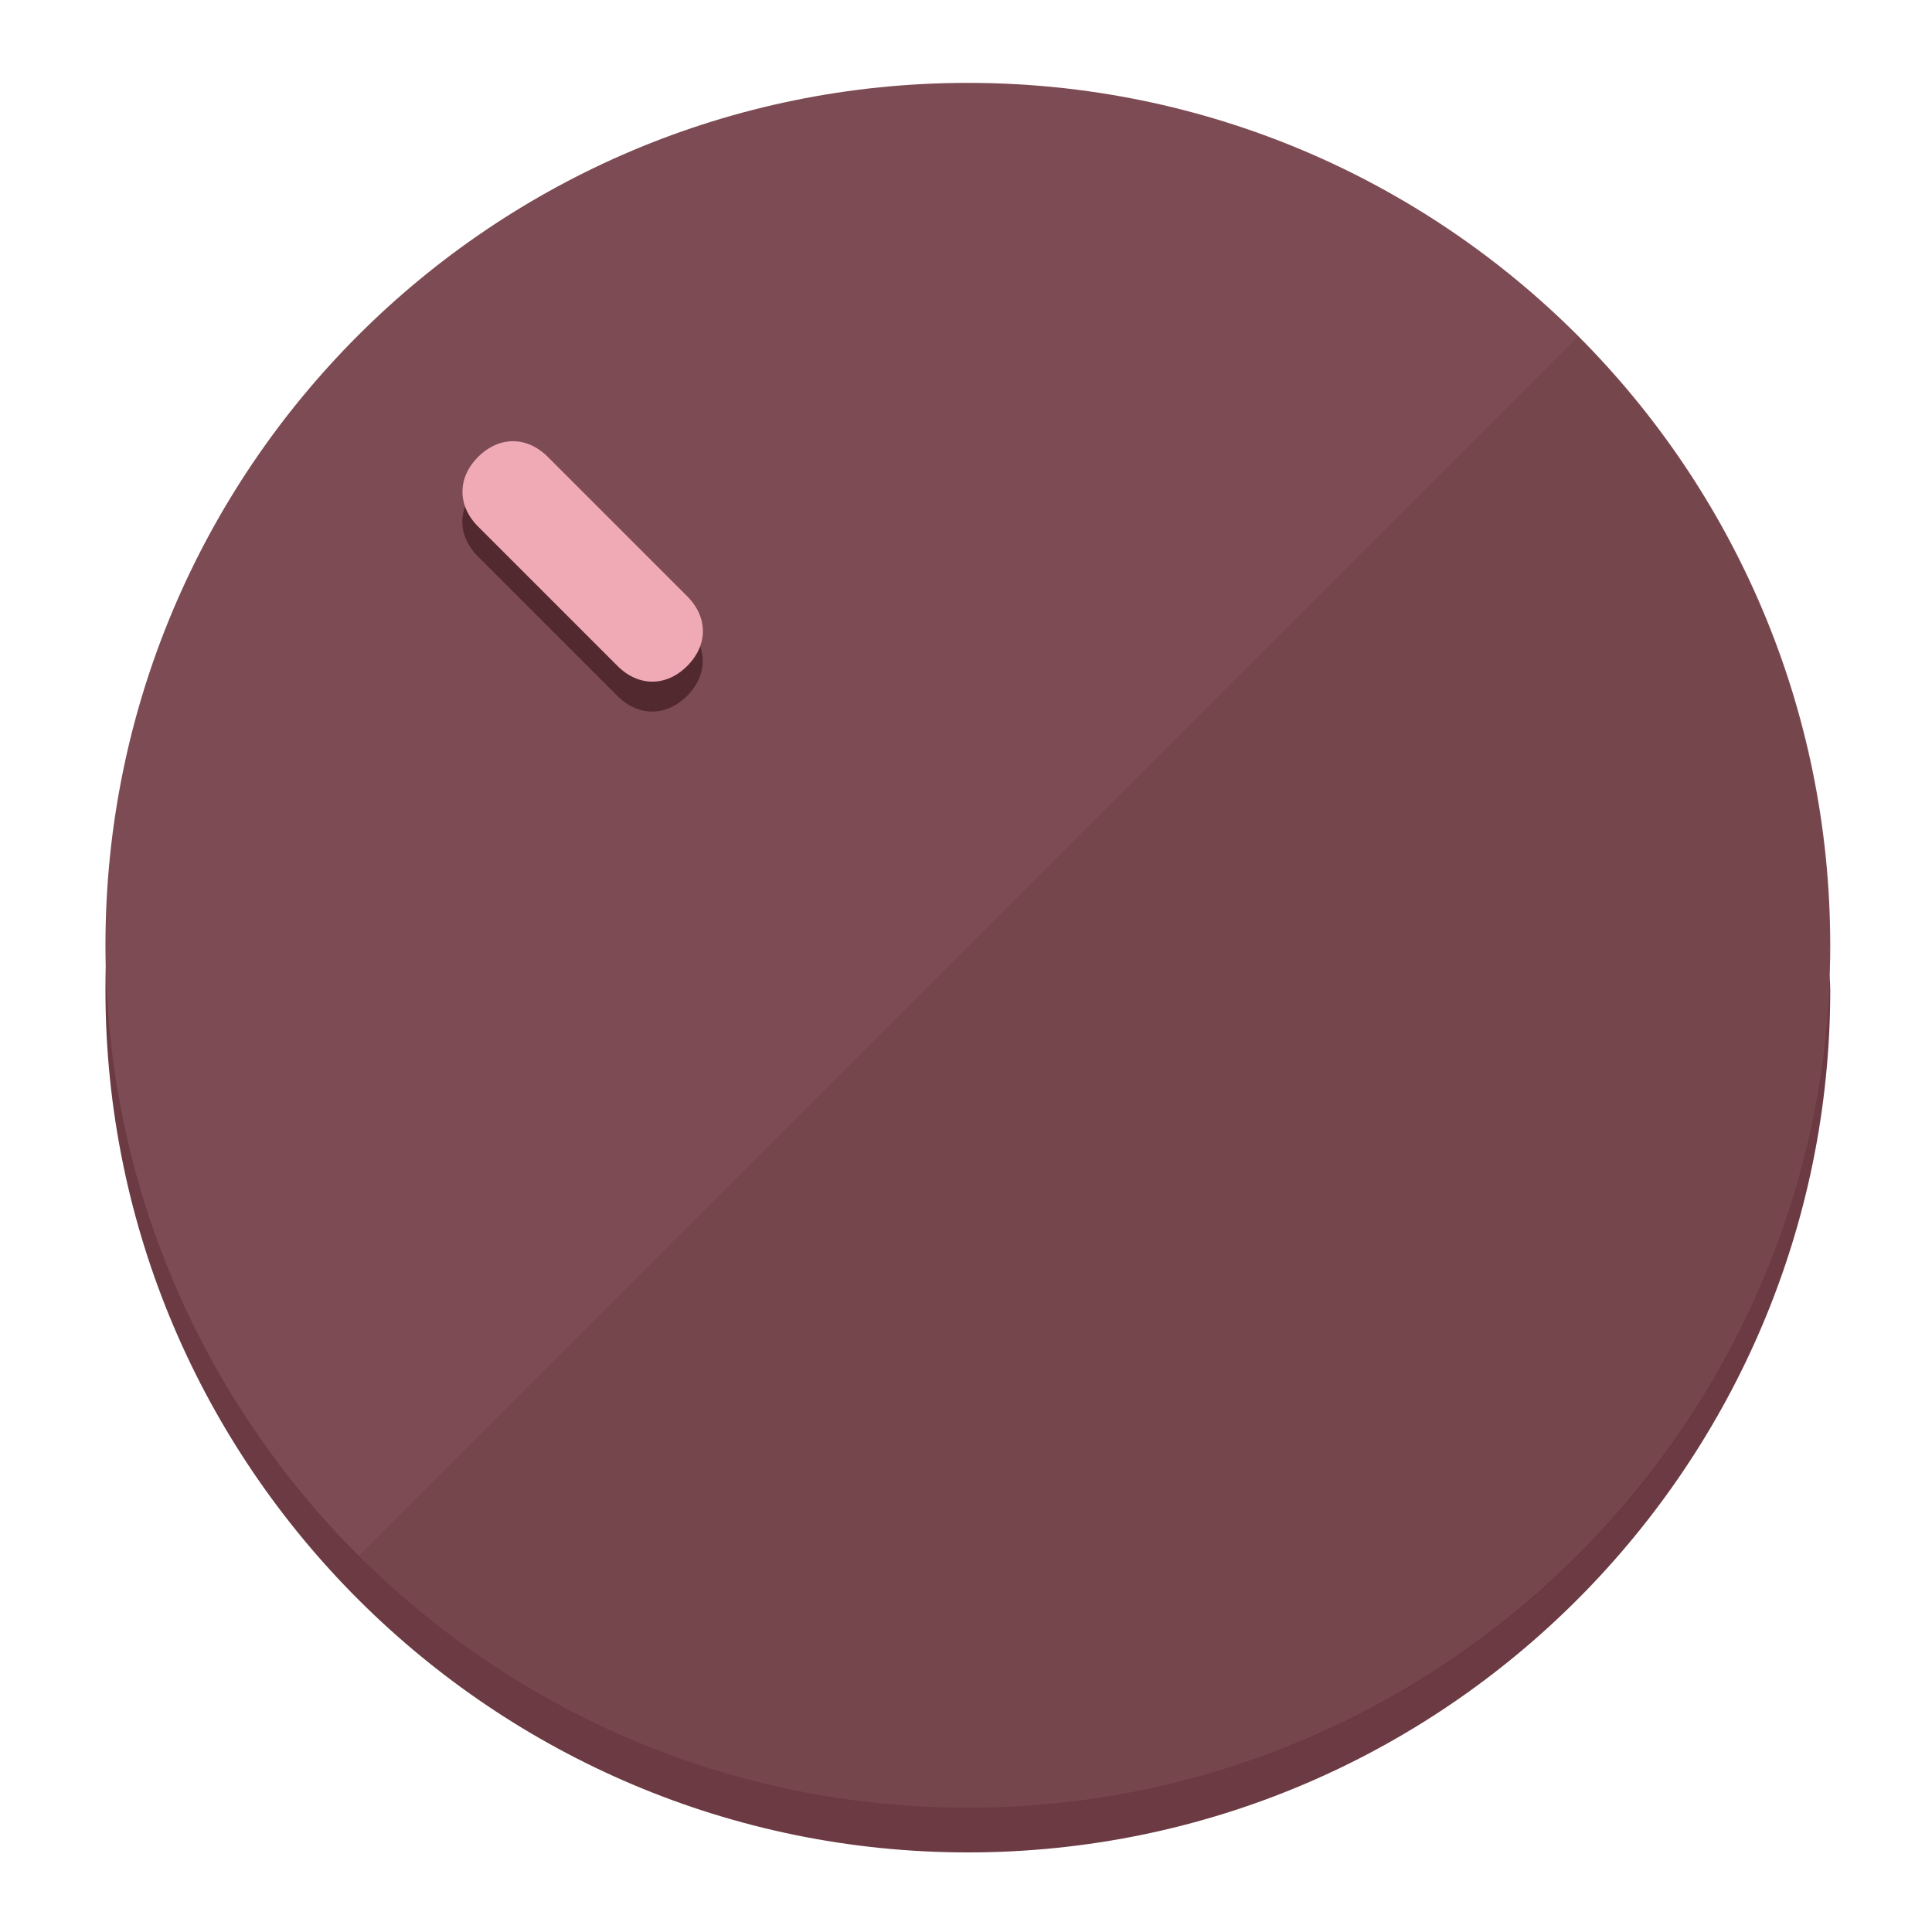
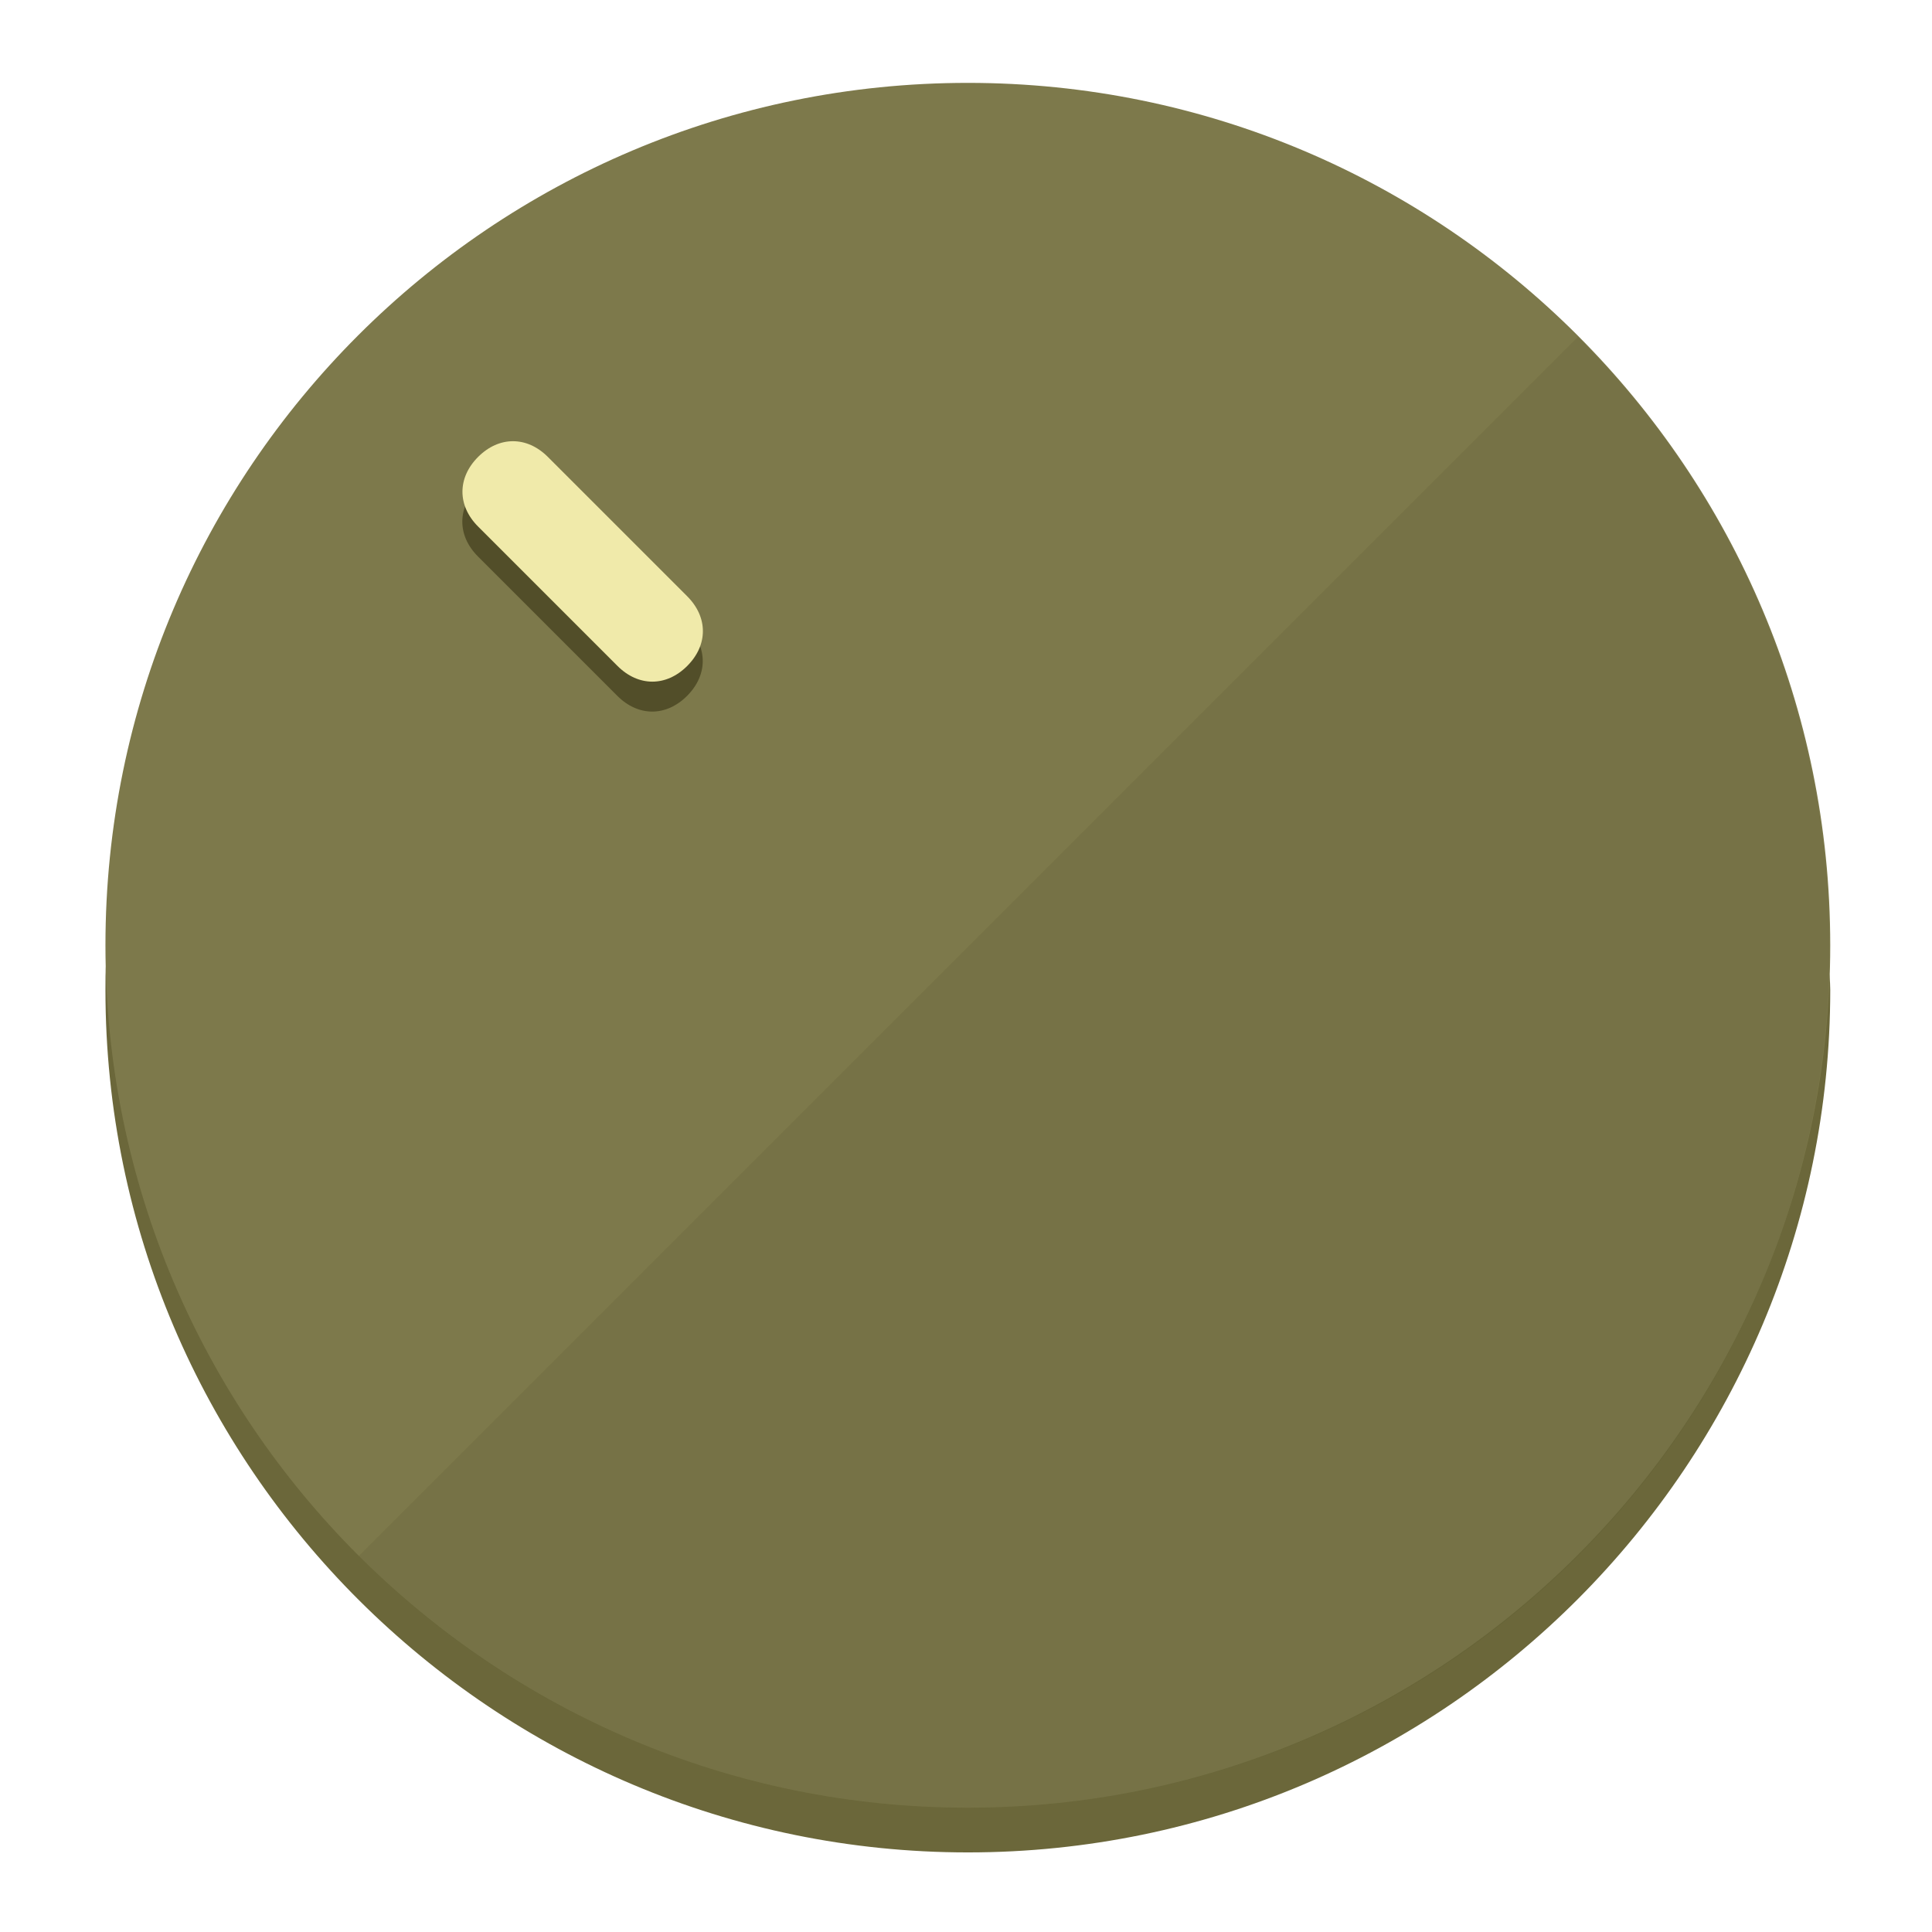
<svg xmlns="http://www.w3.org/2000/svg" height="120px" width="120px" version="1.1" id="Layer_1" viewBox="0 0 496.8 496.8" xml:space="preserve">
  <defs id="defs23" />
  <g id="g3158">
-     <path style="display:inline;fill:#6B3A42;fill-opacity:1;stroke-width:1.584" d="m 248.875,445.92 c 116.582,0 212.89,-91.238 220.493,-205.286 0,5.069 1.267,8.87 1.267,13.939 0,121.651 -98.842,221.76 -221.76,221.76 -121.651,0 -221.76,-98.842 -221.76,-221.76 0,-5.069 0,-8.87 1.267,-13.939 7.603,114.048 103.91,205.286 220.493,205.286 z" id="path8" />
-     <circle style="display:inline;fill:#7D4B53;fill-opacity:1;stroke-width:1.584" cx="248.875" cy="243.071" r="221.76" id="circle12" />
-     <path style="display:inline;fill:#52292F;fill-opacity:0.154;stroke-width:1.587" d="m 405.744,86.606 c 86.308,86.308 86.308,227.193 0,313.5 -86.308,86.308 -227.193,86.308 -313.5,0" id="path14" />
+     <path style="display:inline;fill:#6B673A;fill-opacity:1;stroke-width:1.584" d="m 248.875,445.92 c 116.582,0 212.89,-91.238 220.493,-205.286 0,5.069 1.267,8.87 1.267,13.939 0,121.651 -98.842,221.76 -221.76,221.76 -121.651,0 -221.76,-98.842 -221.76,-221.76 0,-5.069 0,-8.87 1.267,-13.939 7.603,114.048 103.91,205.286 220.493,205.286 z" id="path8" />
+     <circle style="display:inline;fill:#7D794B;fill-opacity:1;stroke-width:1.584" cx="248.875" cy="243.071" r="221.76" id="circle12" />
+     <path style="display:inline;fill:#524E29;fill-opacity:0.154;stroke-width:1.587" d="m 405.744,86.606 c 86.308,86.308 86.308,227.193 0,313.5 -86.308,86.308 -227.193,86.308 -313.5,0" id="path14" />
  </g>
  <g id="g3198">
    <circle style="display:none;fill:#000000;fill-opacity:0;stroke-width:1.584" cx="3.454" cy="347.932" r="221.76" id="circle12-3" transform="rotate(-45)" />
-     <path style="display:inline;fill:#52292F;fill-opacity:1;stroke-width:1.584" d="m 176.674,161.024 c 5.376,5.376 5.376,12.545 -1e-5,17.921 v 0 c -5.376,5.376 -12.545,5.376 -17.921,0 L 122.911,143.103 c -5.376,-5.376 -5.376,-12.545 10e-6,-17.921 v 0 c 5.376,-5.376 12.545,-5.376 17.921,0 z" id="path3789" />
-     <path style="display:inline;fill:#F0AAB5;stroke-width:1.584" d="m 176.711,153.328 c 5.376,5.376 5.376,12.545 -1e-5,17.921 v 0 c -5.376,5.376 -12.545,5.376 -17.921,0 l -35.842,-35.842 c -5.376,-5.376 -5.376,-12.545 0,-17.921 v 0 c 5.376,-5.376 12.545,-5.376 17.921,0 z" id="path915" />
+     <path style="display:inline;fill:#524E29;fill-opacity:1;stroke-width:1.584" d="m 176.674,161.024 c 5.376,5.376 5.376,12.545 -1e-5,17.921 v 0 c -5.376,5.376 -12.545,5.376 -17.921,0 L 122.911,143.103 c -5.376,-5.376 -5.376,-12.545 10e-6,-17.921 v 0 c 5.376,-5.376 12.545,-5.376 17.921,0 z" id="path3789" />
+     <path style="display:inline;fill:#F0EAAA;stroke-width:1.584" d="m 176.711,153.328 c 5.376,5.376 5.376,12.545 -1e-5,17.921 v 0 c -5.376,5.376 -12.545,5.376 -17.921,0 l -35.842,-35.842 c -5.376,-5.376 -5.376,-12.545 0,-17.921 v 0 c 5.376,-5.376 12.545,-5.376 17.921,0 z" id="path915" />
  </g>
</svg>
